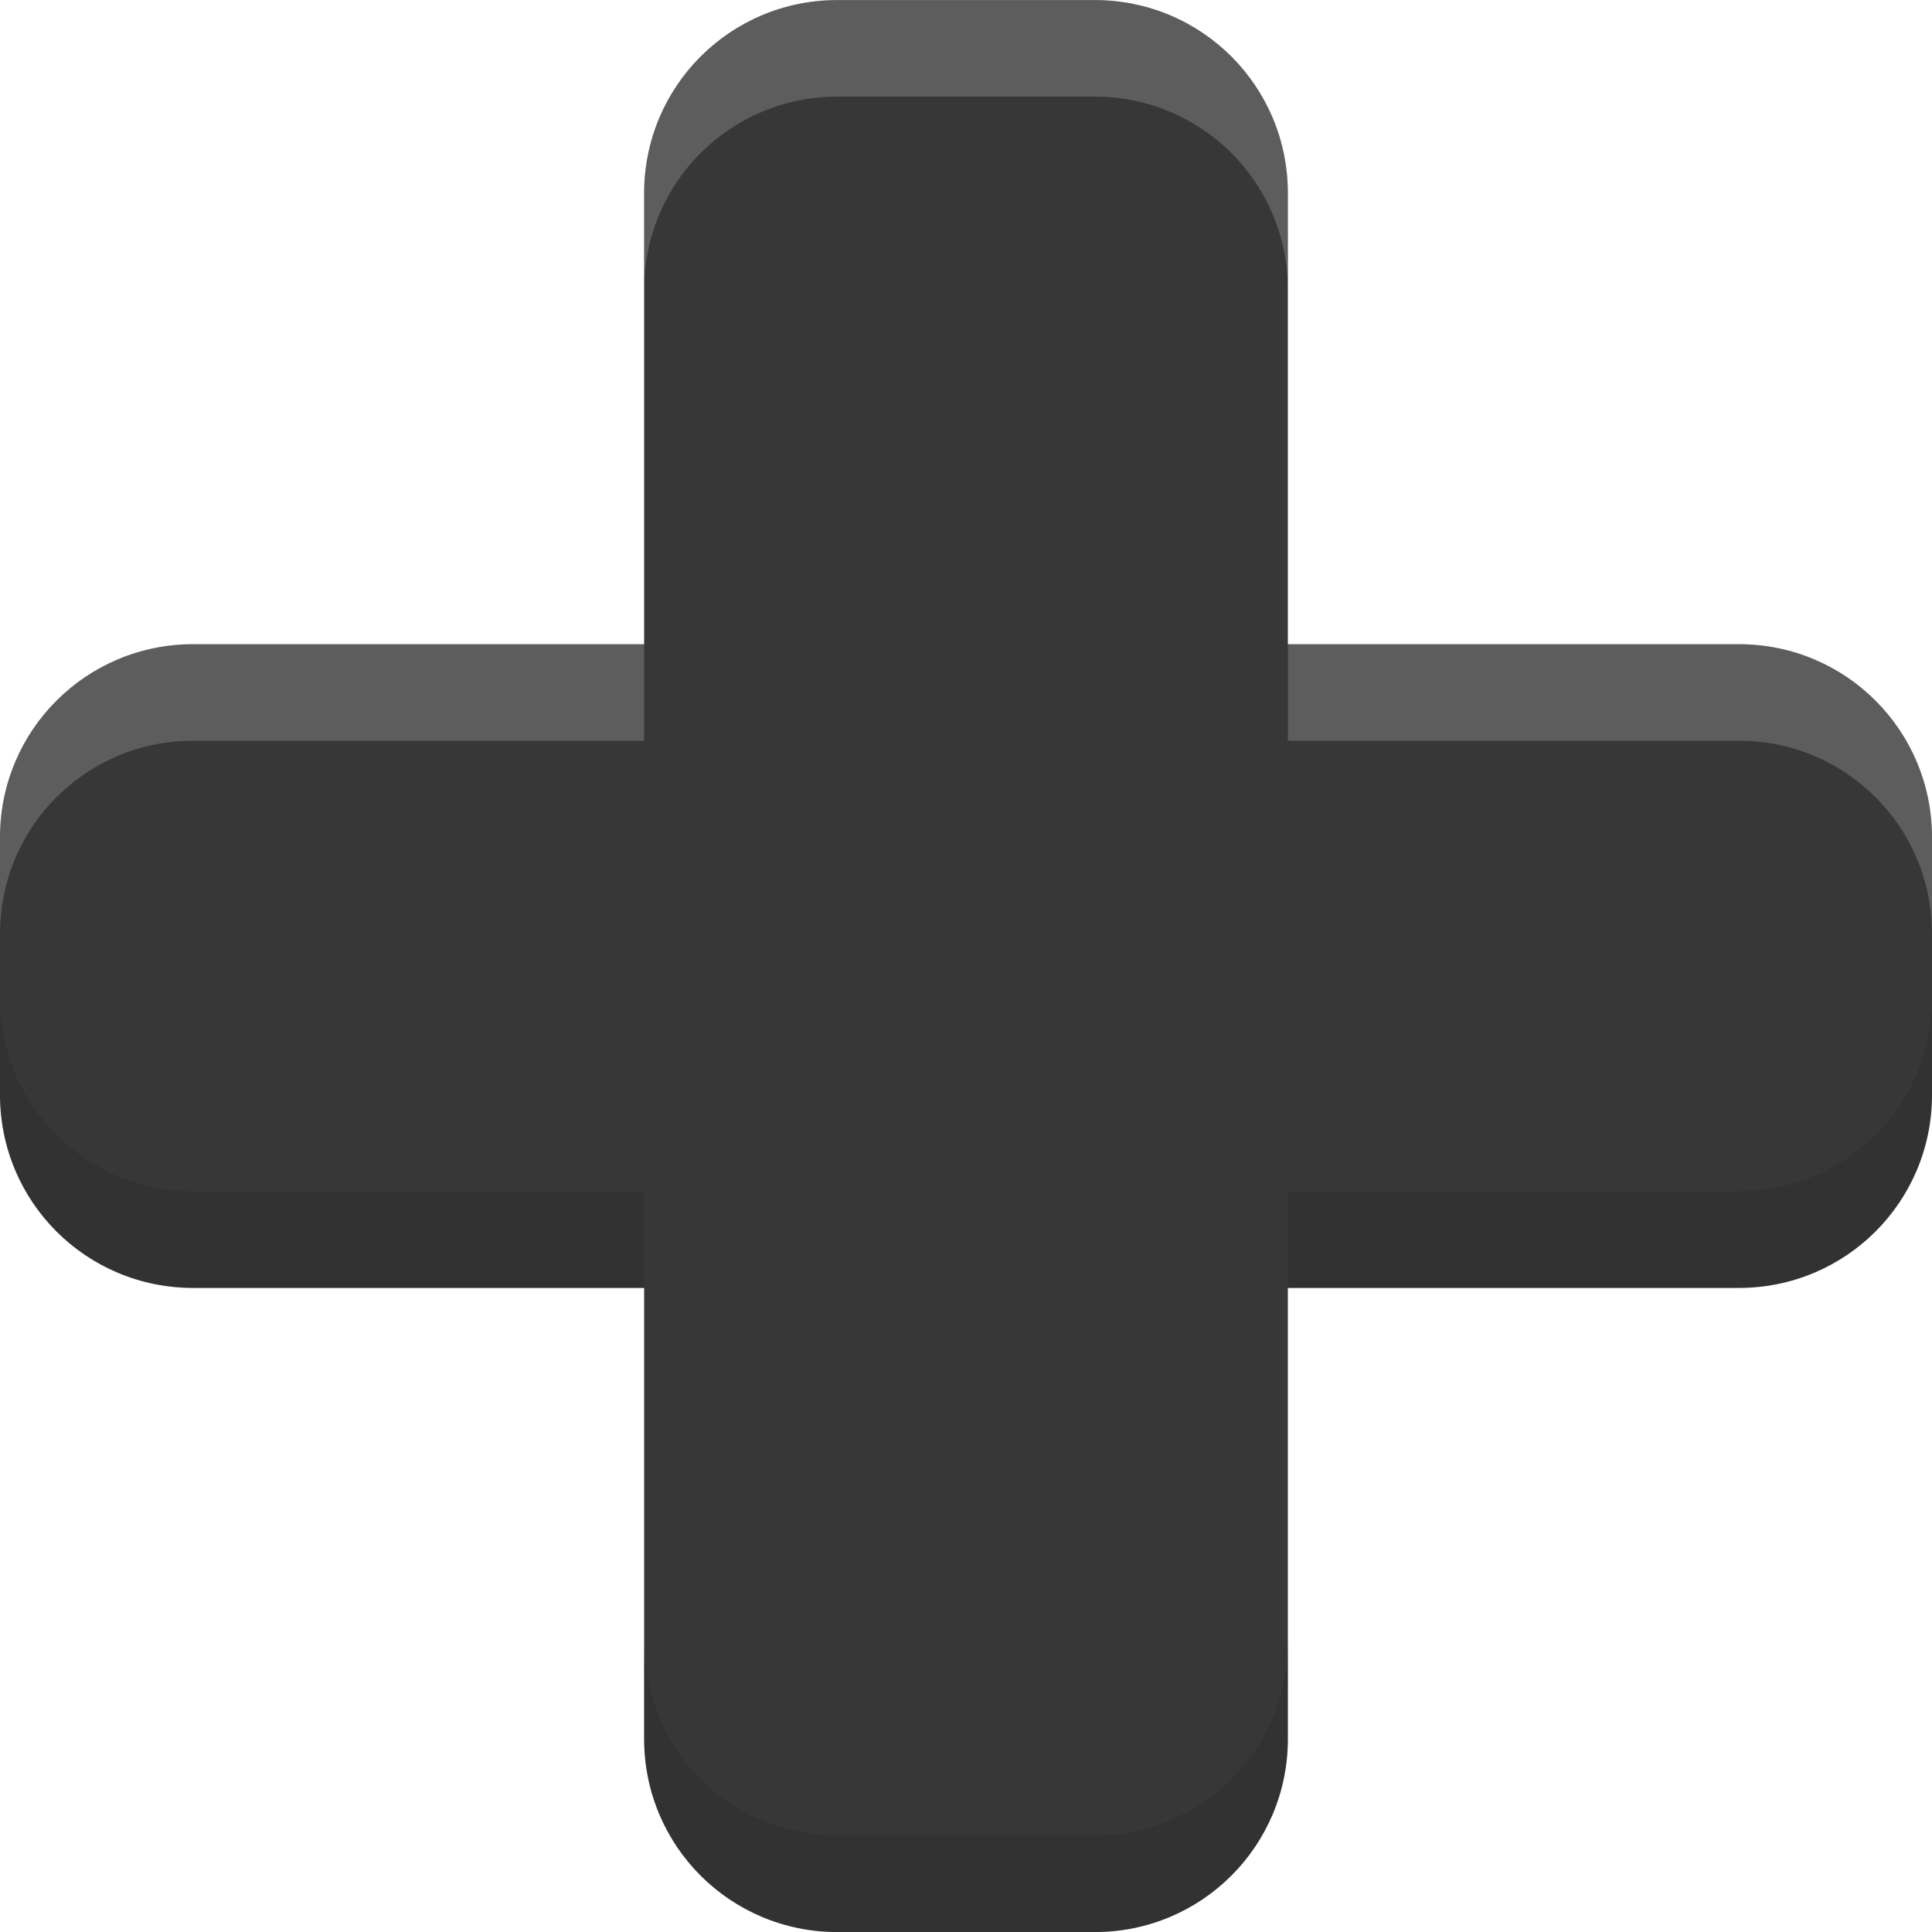
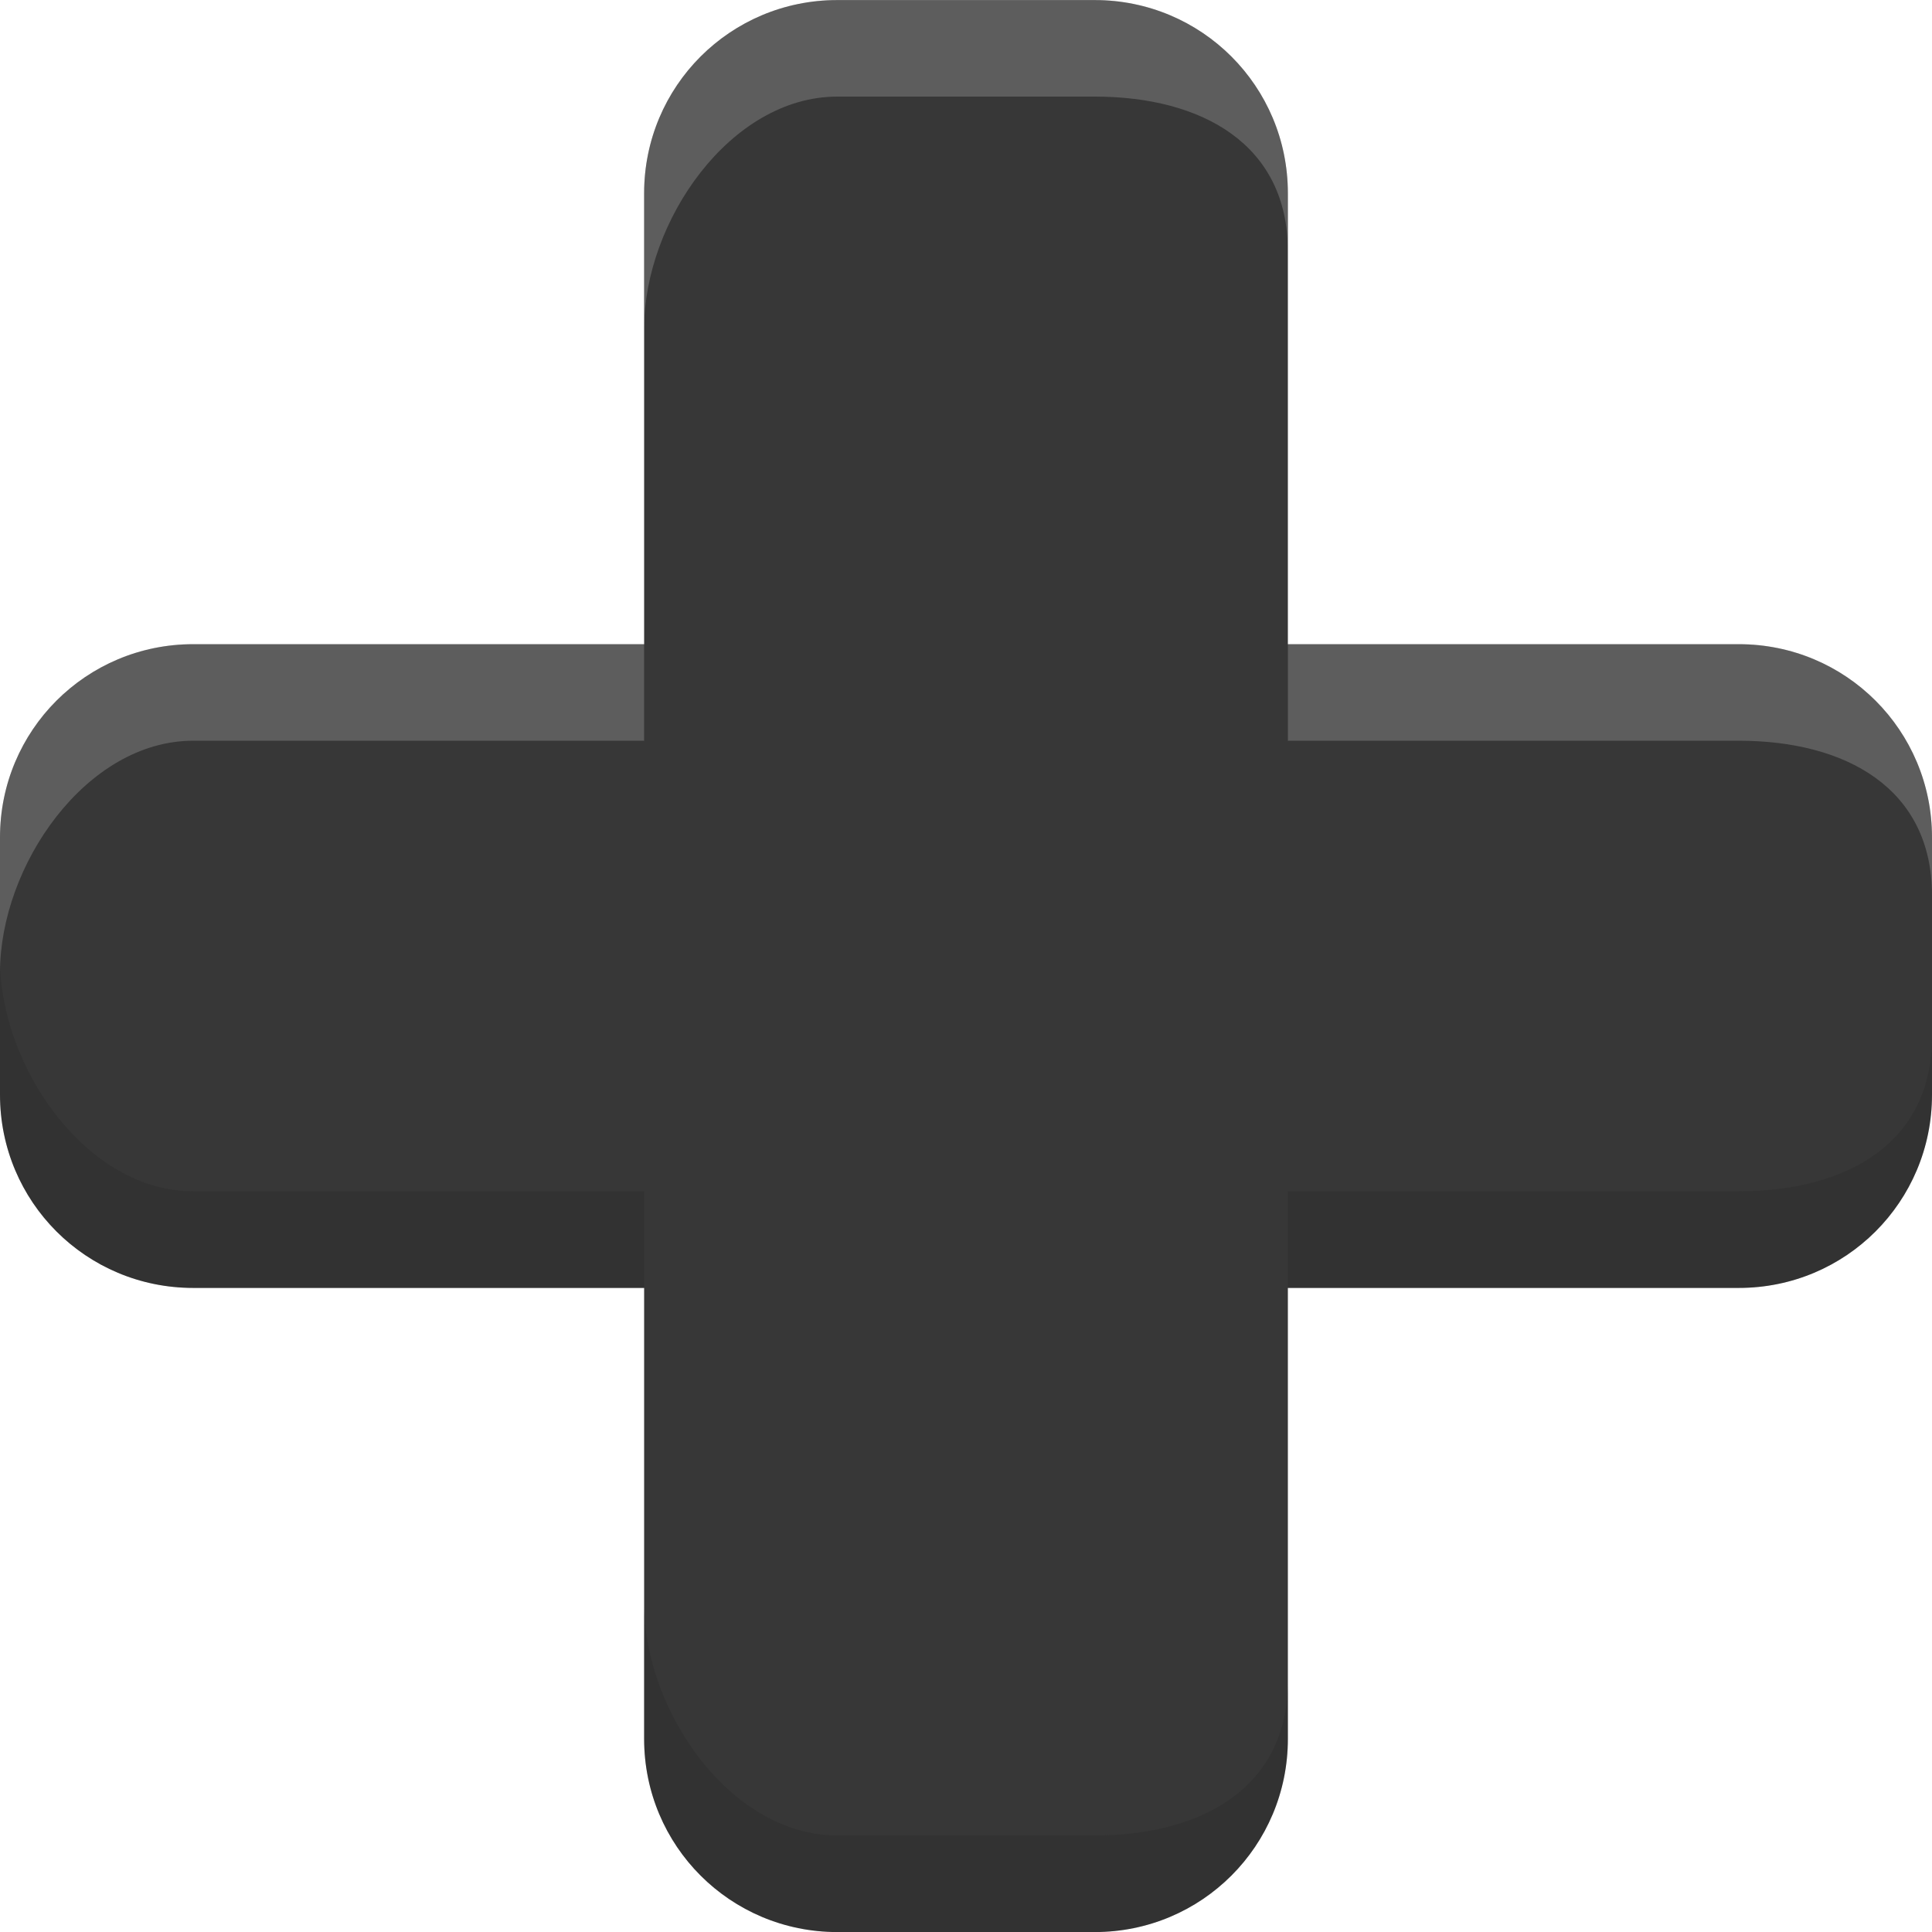
- <svg xmlns="http://www.w3.org/2000/svg" xmlns:xlink="http://www.w3.org/1999/xlink" width="10" height="10" viewBox="0 0 10 10" version="1.1" id="svg8">
+ <svg xmlns="http://www.w3.org/2000/svg" xmlns:xlink="http://www.w3.org/1999/xlink" id="svg8" version="1.1" viewBox="0 0 10 10" height="10" width="10">
  <defs id="defs2">
    <linearGradient id="linearGradient13887">
-       <stop style="stop-color:#ffffff;stop-opacity:0.1" offset="0" id="stop13883" />
-       <stop style="stop-color:#ffffff;stop-opacity:0;" offset="1" id="stop13885" />
+       <stop id="stop13883" offset="0" style="stop-color:#ffffff;stop-opacity:0.1" />
+       <stop id="stop13885" offset="1" style="stop-color:#ffffff;stop-opacity:0;" />
    </linearGradient>
-     <filter style="color-interpolation-filters:sRGB" id="filter7804">
-       <feGaussianBlur stdDeviation="1 1" result="blur" id="feGaussianBlur7802" />
+     <filter id="filter7804" style="color-interpolation-filters:sRGB">
+       <feGaussianBlur id="feGaussianBlur7802" result="blur" stdDeviation="1 1" />
    </filter>
-     <filter style="color-interpolation-filters:sRGB" id="filter8500">
-       <feGaussianBlur stdDeviation="1 1" result="blur" id="feGaussianBlur8498" />
+     <filter id="filter8500" style="color-interpolation-filters:sRGB">
+       <feGaussianBlur id="feGaussianBlur8498" result="blur" stdDeviation="1 1" />
    </filter>
-     <radialGradient xlink:href="#linearGradient13887" id="radialGradient13889" cx="18" cy="395.267" fx="18" fy="395.267" r="42" gradientUnits="userSpaceOnUse" gradientTransform="matrix(1.547619,0,0,1.571428,9.142856,-593.1333)" />
+     <radialGradient gradientTransform="matrix(1.547619,0,0,1.571428,9.142856,-593.1333)" gradientUnits="userSpaceOnUse" r="42" fy="395.267" fx="18" cy="395.267" cx="18" id="radialGradient13889" xlink:href="#linearGradient13887" />
  </defs>
-   <g id="layer2" transform="translate(-40,-207)" style="display:inline" />
-   <g id="layer1" transform="translate(-40,-436.2667)">
-     <path id="rect5131" d="m 44.334,436.267 c -0.554,0 -1,0.446 -1,1 v 2.334 H 41 c -0.554,0 -1,0.446 -1,1 v 1.332 c 0,0.554 0.446,1 1,1 h 2.334 v 2.334 c 0,0.554 0.446,1 1,1 h 1.332 c 0.554,0 1,-0.446 1,-1 v -2.334 H 49 c 0.554,0 1,-0.446 1,-1 v -1.332 c 0,-0.554 -0.446,-1 -1,-1 h -2.334 v -2.334 c 0,-0.554 -0.446,-1 -1,-1 z" style="fill:#373737;fill-opacity:1;stroke:none;stroke-width:1.489;stroke-miterlimit:4;stroke-dasharray:none;stroke-opacity:1" />
-     <path style="opacity:0.2;fill:#f4f4f4;fill-opacity:1;stroke:none;stroke-width:1.489;stroke-miterlimit:4;stroke-dasharray:none;stroke-opacity:1" d="m 44.334,59 c -0.554,0 -1,0.446 -1,1 v 0.5 c 0,-0.554 0.446,-1 1,-1 h 1.332 c 0.554,0 1,0.446 1,1 V 60 c 0,-0.554 -0.446,-1 -1,-1 z M 41,62.334 c -0.554,0 -1,0.446 -1,1 v 0.5 c 0,-0.554 0.446,-1 1,-1 h 2.334 v -0.5 z m 5.666,0 v 0.5 H 49 c 0.554,0 1,0.446 1,1 v -0.5 c 0,-0.554 -0.446,-1 -1,-1 z" transform="translate(0,377.2667)" id="path14596" />
-     <path style="opacity:0.2;fill:#202020;fill-opacity:1;stroke:none;stroke-width:1.489;stroke-miterlimit:4;stroke-dasharray:none;stroke-opacity:1" d="m 40,64.166 v 0.5 c 0,0.554 0.446,1 1,1 h 2.334 v -0.5 H 41 c -0.554,0 -1,-0.446 -1,-1 z m 10,0 c 0,0.554 -0.446,1 -1,1 h -2.334 v 0.5 H 49 c 0.554,0 1,-0.446 1,-1 z M 43.334,67.5 V 68 c 0,0.554 0.446,1 1,1 h 1.332 c 0.554,0 1,-0.446 1,-1 v -0.5 c 0,0.554 -0.446,1 -1,1 h -1.332 c -0.554,0 -1,-0.446 -1,-1 z" transform="translate(0,377.2667)" id="path14601" />
+   <g style="display:inline" transform="translate(-40,-207)" id="layer2" />
+   <g transform="translate(-40,-436.2667)" id="layer1">
+     <g id="g925">
+       <path id="rect5131" d="m 44.334,436.267 c -0.554,0 -1,0.446 -1,1 v 2.334 H 41 c -0.554,0 -1,0.446 -1,1 v 1.332 c 0,0.554 0.446,1 1,1 h 2.334 v 2.334 c 0,0.554 0.446,1 1,1 h 1.332 c 0.554,0 1,-0.446 1,-1 v -2.334 H 49 c 0.554,0 1,-0.446 1,-1 v -1.332 c 0,-0.554 -0.446,-1 -1,-1 h -2.334 v -2.334 c 0,-0.554 -0.446,-1 -1,-1 z" style="fill:#373737;fill-opacity:1;stroke:none;stroke-width:1.489;stroke-miterlimit:4;stroke-dasharray:none;stroke-opacity:1" />
+       <path style="opacity:0.2;fill:#f4f4f4;fill-opacity:1;stroke:none;stroke-width:1.489;stroke-miterlimit:4;stroke-dasharray:none;stroke-opacity:1" d="m 44.334,59 c -0.554,0 -1,0.446 -1,1 v 0.7 c 0,-0.554 0.446,-1.2 1,-1.2 h 1.332 c 0.554,0 1,0.246 1,0.8 V 60 c 0,-0.554 -0.446,-1 -1,-1 z M 41,62.334 c -0.554,0 -1,0.446 -1,1 V 64.034 c 0,-0.554 0.446,-1.2 1,-1.2 h 2.334 v -0.5 z m 5.666,0 -8e-6,0.5 2.334,1.6e-5 c 0.554,4e-6 1,0.246 1,0.8 L 50,63.334 c 1.5e-5,-0.554 -0.446,-1 -1,-1 z" transform="translate(0,377.2667)" id="path14596" />
+       <path style="opacity:0.2;fill:#202020;fill-opacity:1;stroke:none;stroke-width:1.489;stroke-miterlimit:4;stroke-dasharray:none;stroke-opacity:1" d="m 40,63.966 v 0.7 c 0,0.554 0.446,1 1,1 h 2.334 V 65.166 H 41 c -0.554,0 -1,-0.646 -1,-1.2 z m 10,0.4 c 0,0.554 -0.446,0.8 -1,0.8 l -2.334,2e-5 v 0.5 H 49 c 0.554,0 1,-0.446 1,-1 z M 43.334,67.3 V 68 c 0,0.554 0.446,1 1,1 h 1.332 c 0.554,0 1,-0.446 1,-1 v -0.3 c 0,0.554 -0.446,0.8 -1,0.8 h -1.332 c -0.554,0 -1,-0.646 -1,-1.2 z" transform="translate(0,377.2667)" id="path14601" />
+     </g>
+     <g id="g950" transform="translate(20,-1)">
+       <path id="path935" d="m 40.334,437.267 c -0.554,0 -1,0.446 -1,1 v 2.334 H 37 c -0.554,0 -1,0.446 -1,1 v 1.332 c 0,0.554 0.446,1 1,1 h 2.334 v 2.334 c 0,0.554 0.446,1 1,1 h 1.332 c 0.554,0 1,-0.446 1,-1 v -2.334 H 45 c 0.554,0 1,-0.446 1,-1 v -1.332 c 0,-0.554 -0.446,-1 -1,-1 h -2.334 v -2.334 c 0,-0.554 -0.446,-1 -1,-1 z" style="fill:#373737;fill-opacity:1;stroke:none;stroke-width:1.489;stroke-miterlimit:4;stroke-dasharray:none;stroke-opacity:1" />
+       <path d="m 40.334,437.267 c -0.554,0 -1,0.446 -1,1 v 0.5 1.834 l 0.5,0.5 -1.6e-5,-2.834 c -10e-7,-0.147 -0.007,-0.313 0.09,-0.41 0.097,-0.097 0.263,-0.09 0.41,-0.09 h 1.332 c 0.147,0 0.285,0.034 0.41,0.09 -0.156,-0.348 -0.503,-0.59 -0.91,-0.59 H 40.834 Z m -1,3.334 H 37.5 37 c -0.554,0 -1,0.446 -1,1 v 0.5 0.332 c 0,0.407 0.242,0.754 0.59,0.91 C 36.534,443.218 36.5,443.079 36.5,442.933 v -1.332 c 0,-0.147 -0.007,-0.313 0.09,-0.41 0.097,-0.097 0.263,-0.09 0.41,-0.09 H 39.834 Z m 3.332,0 -0.5,0.5 H 45 c 0.147,0 0.285,0.034 0.41,0.09 -0.156,-0.348 -0.503,-0.59 -0.91,-0.59 z m -3.332,3.332 v 1.834 c 0,0.407 0.242,0.754 0.59,0.91 -0.056,-0.125 -0.09,-0.263 -0.09,-0.41 v -2.834 z" style="opacity:0.2;fill:#f4f4f4;fill-opacity:1;stroke:none;stroke-width:1.489;stroke-miterlimit:4;stroke-dasharray:none;stroke-opacity:1" id="path937" />
+       <path d="m 42.076,437.856 c 0.056,0.125 0.09,0.263 0.09,0.41 l -1.2e-5,2.834 0.5,-0.5 v -1.834 c 0,-0.407 -0.242,-0.754 -0.59,-0.91 z m 3.334,3.334 c 0.056,0.125 0.09,0.263 0.09,0.41 v 1.332 c 0,0.147 -0.034,0.285 -0.09,0.41 -0.125,0.056 -0.263,0.09 -0.41,0.09 h -2.834 l 0.5,0.5 H 44.5 45 c 0.554,0 1,-0.446 1,-1 v -0.5 -0.332 c 0,-0.407 -0.242,-0.754 -0.59,-0.91 z m -2.744,2.742 -0.5,-0.5 v 2.834 c 0,0.147 -0.034,0.285 -0.09,0.41 -0.125,0.056 -0.263,0.09 -0.41,0.09 h -1.332 c -0.147,0 -0.285,-0.034 -0.41,-0.09 0.156,0.348 0.503,0.59 0.91,0.59 h 0.332 0.5 c 0.554,0 1,-0.446 1,-1 v -0.5 z m -6.076,-0.59 c 0.156,0.348 0.503,0.59 0.91,0.59 h 1.834 l 0.5,-0.5 H 37 c -0.147,0 -0.285,-0.034 -0.41,-0.09 z" style="opacity:0.2;fill:#202020;fill-opacity:1;stroke:none;stroke-width:1.489;stroke-miterlimit:4;stroke-dasharray:none;stroke-opacity:1" id="path941" />
+     </g>
+     <g transform="translate(32)" id="g962">
+       <path style="fill:#373737;fill-opacity:1;stroke:none;stroke-width:1.489;stroke-miterlimit:4;stroke-dasharray:none;stroke-opacity:1" d="m 44.334,436.267 c -0.554,0 -1,0.446 -1,1 v 2.334 H 41 c -0.554,0 -1,0.446 -1,1 v 1.332 c 0,0.554 0.446,1 1,1 h 2.334 v 2.334 c 0,0.554 0.446,1 1,1 h 1.332 c 0.554,0 1,-0.446 1,-1 v -2.334 H 49 c 0.554,0 1,-0.446 1,-1 v -1.332 c 0,-0.554 -0.446,-1 -1,-1 h -2.334 v -2.334 c 0,-0.554 -0.446,-1 -1,-1 z" id="path956" />
+       <path id="path958" transform="translate(0,377.2667)" d="m 44.334,59 c -0.554,0 -1,0.446 -1,1 v 0.7 c 0,-0.554 0.446,-1.2 1,-1.2 h 1.332 c 0.554,0 1,0.246 1,0.8 V 60 c 0,-0.554 -0.446,-1 -1,-1 z M 41,62.334 c -0.554,0 -1,0.446 -1,1 V 64.034 c 0,-0.554 0.446,-1.2 1,-1.2 h 2.334 v -0.5 z m 5.666,0 -8e-6,0.5 2.334,1.6e-5 c 0.554,4e-6 1,0.246 1,0.8 L 50,63.334 c 1.5e-5,-0.554 -0.446,-1 -1,-1 z" style="opacity:0.2;fill:#f4f4f4;fill-opacity:1;stroke:none;stroke-width:1.489;stroke-miterlimit:4;stroke-dasharray:none;stroke-opacity:1" />
+       <path id="path960" transform="translate(0,377.2667)" d="m 40,63.966 v 0.7 c 0,0.554 0.446,1 1,1 h 2.334 V 65.166 H 41 c -0.554,0 -1,-0.646 -1,-1.2 z m 10,0.4 c 0,0.554 -0.446,0.8 -1,0.8 l -2.334,2e-5 v 0.5 H 49 c 0.554,0 1,-0.446 1,-1 z M 43.334,67.3 V 68 c 0,0.554 0.446,1 1,1 h 1.332 c 0.554,0 1,-0.446 1,-1 v -0.3 c 0,0.554 -0.446,0.8 -1,0.8 h -1.332 c -0.554,0 -1,-0.646 -1,-1.2 z" style="opacity:0.2;fill:#202020;fill-opacity:1;stroke:none;stroke-width:1.489;stroke-miterlimit:4;stroke-dasharray:none;stroke-opacity:1" />
+     </g>
  </g>
-   <g id="layer4" style="display:inline" transform="translate(-40,-59)" />
-   <g id="layer3" transform="translate(-40,-59)" />
+   <g transform="translate(-40,-59)" style="display:inline" id="layer4" />
+   <g transform="translate(-40,-59)" id="layer3" />
</svg>
